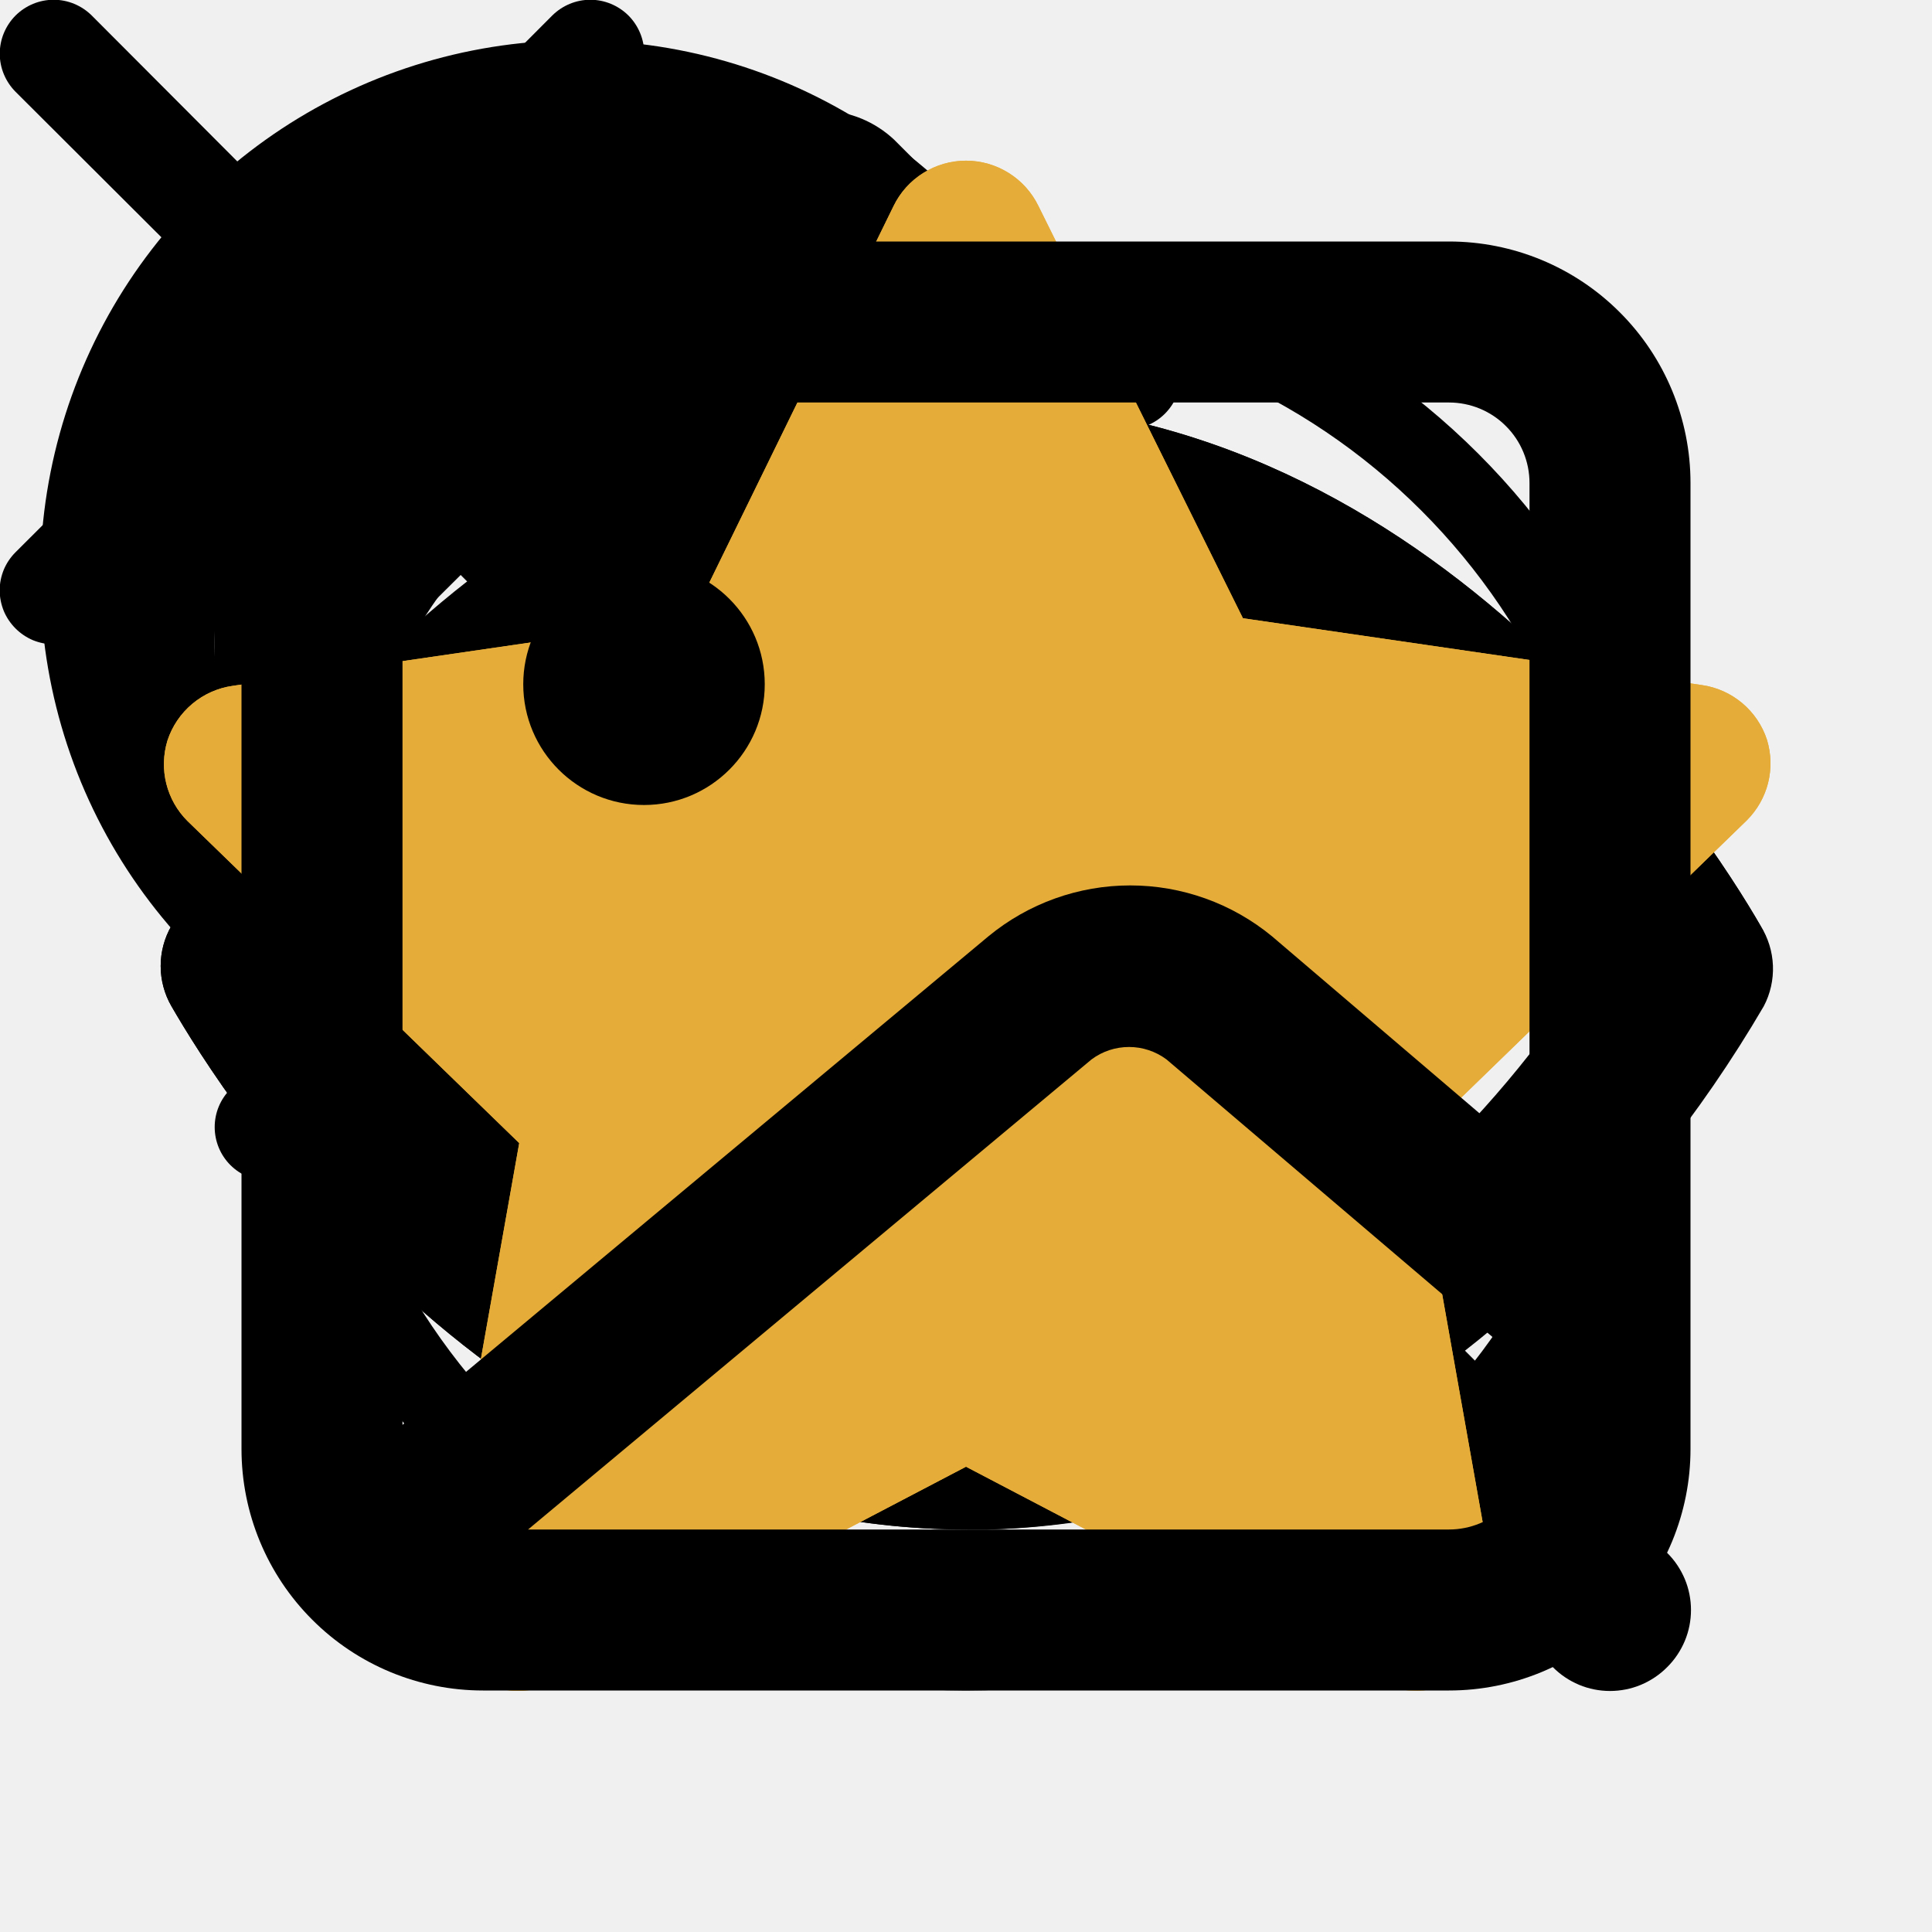
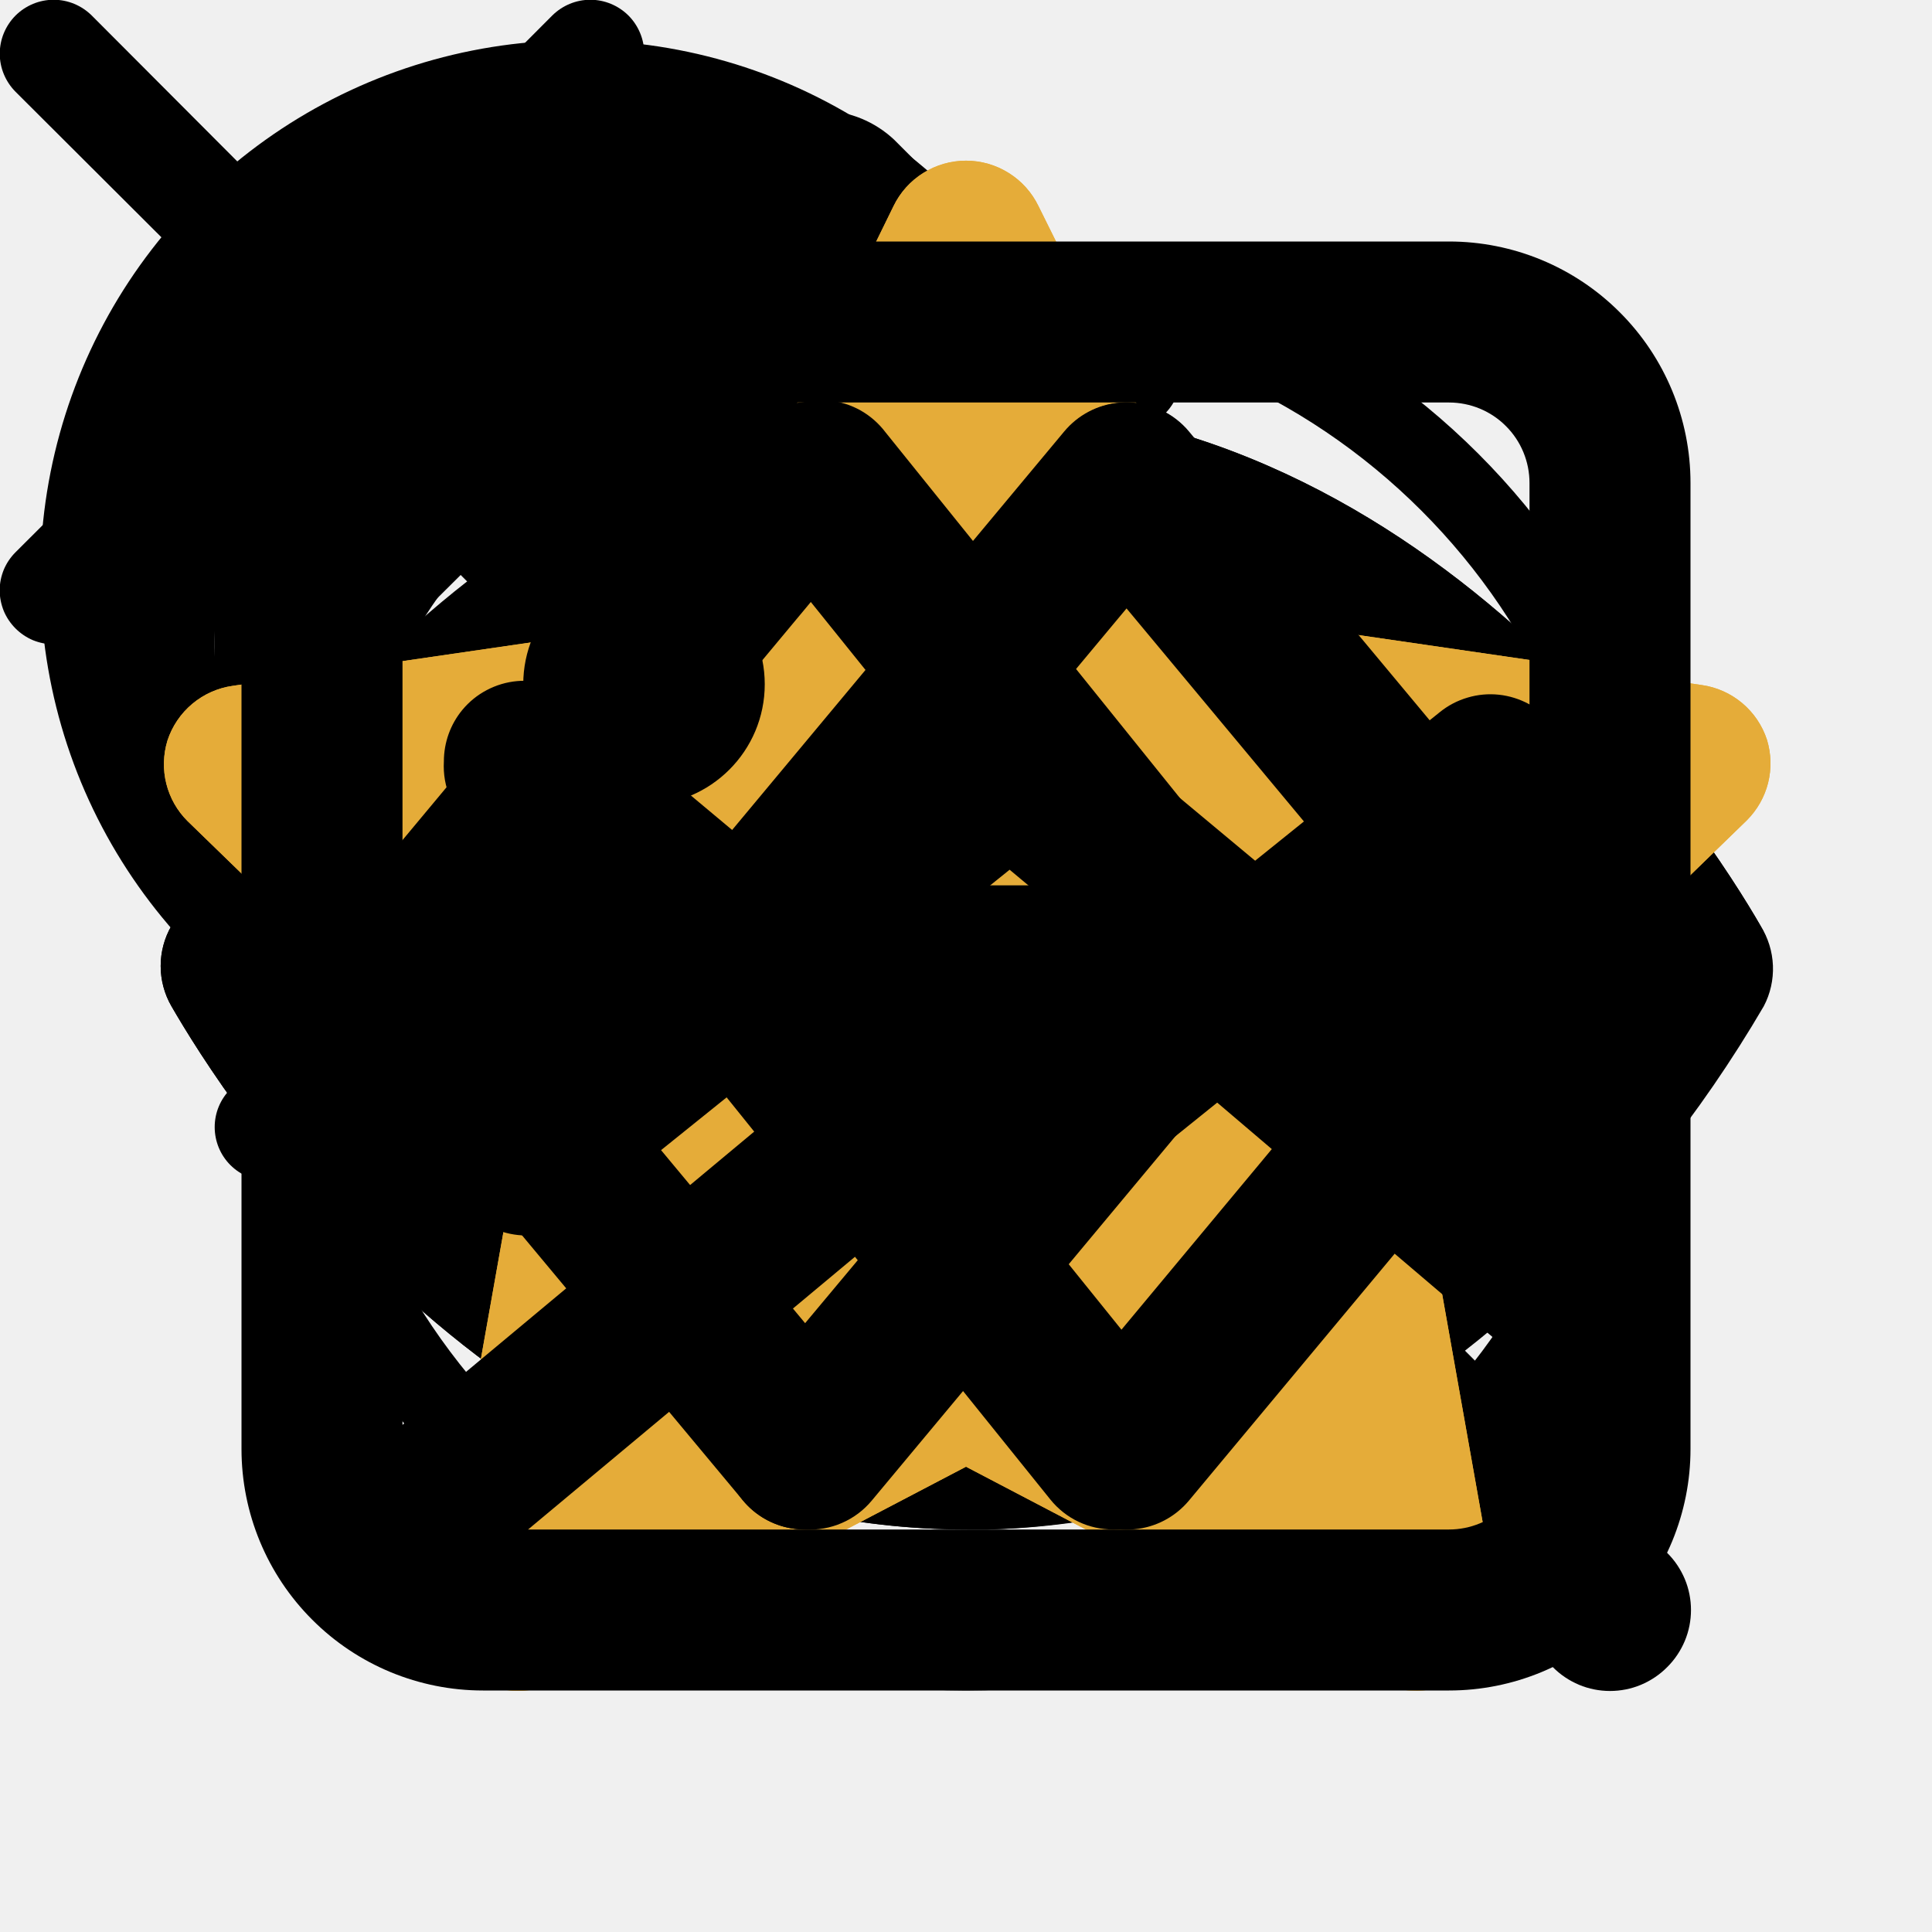
<svg xmlns="http://www.w3.org/2000/svg" width="24" height="24" viewBox="0 0 24 24" fill="none">
  <g id="dotMenu">
    <circle cx="12" cy="12" r="8.5" stroke="currentColor" />
    <path d="M12 13C12.552 13 13 12.552 13 12C13 11.448 12.552 11 12 11C11.448 11 11 11.448 11 12C11 12.552 11.448 13 12 13Z" fill="currentColor" />
    <path d="M12 9.5C12.552 9.5 13 9.052 13 8.5C13 7.948 12.552 7.5 12 7.5C11.448 7.5 11 7.948 11 8.5C11 9.052 11.448 9.5 12 9.5Z" fill="currentColor" />
    <path d="M12 16.5C12.552 16.5 13 16.052 13 15.5C13 14.948 12.552 14.5 12 14.5C11.448 14.5 11 14.948 11 15.5C11 16.052 11.448 16.5 12 16.5Z" fill="currentColor" />
  </g>
  <defs>
    <clipPath id="clip0_52363_14059">
      <rect width="12" height="12" fill="currentColor" transform="translate(6 6)" />
    </clipPath>
  </defs>
  <g id="editOutline">
    <path d="M12.667 13.335H3.333C3.157 13.335 2.987 13.405 2.862 13.53C2.737 13.655 2.667 13.824 2.667 14.001C2.667 14.178 2.737 14.348 2.862 14.473C2.987 14.598 3.157 14.668 3.333 14.668H12.667C12.844 14.668 13.013 14.598 13.138 14.473C13.263 14.348 13.333 14.178 13.333 14.001C13.333 13.824 13.263 13.655 13.138 13.53C13.013 13.405 12.844 13.335 12.667 13.335Z" fill="currentColor" />
    <path d="M3.333 12.001H3.393L6.173 11.748C6.478 11.717 6.763 11.583 6.98 11.368L12.98 5.368C13.213 5.122 13.339 4.794 13.33 4.455C13.321 4.116 13.179 3.795 12.933 3.561L11.107 1.735C10.868 1.511 10.556 1.382 10.229 1.374C9.902 1.365 9.583 1.477 9.333 1.688L3.333 7.688C3.118 7.905 2.984 8.19 2.953 8.495L2.667 11.274C2.658 11.372 2.67 11.471 2.704 11.563C2.737 11.655 2.791 11.739 2.86 11.808C2.922 11.87 2.996 11.918 3.077 11.952C3.159 11.985 3.246 12.002 3.333 12.001ZM10.18 2.668L12 4.488L10.667 5.788L8.88 4.001L10.18 2.668ZM4.247 8.608L8 4.881L9.8 6.681L6.067 10.415L4.067 10.601L4.247 8.608Z" fill="currentColor" />
  </g>
  <defs>
    <clipPath id="clip0_5928_6702">
      <rect width="16" height="16" fill="currentColor" transform="translate(0 0.000976562)" />
    </clipPath>
  </defs>
  <g id="layer">
    <path d="M8 7.334C8.527 7.334 9.043 7.178 9.482 6.885C9.92 6.592 10.262 6.175 10.464 5.688C10.665 5.201 10.718 4.665 10.615 4.147C10.512 3.63 10.258 3.155 9.886 2.782C9.513 2.409 9.037 2.155 8.52 2.052C8.003 1.949 7.467 2.002 6.979 2.204C6.492 2.406 6.076 2.748 5.783 3.186C5.49 3.625 5.333 4.14 5.333 4.668C5.333 5.375 5.614 6.053 6.114 6.553C6.614 7.053 7.293 7.334 8 7.334ZM8 3.334C8.264 3.334 8.521 3.413 8.741 3.559C8.96 3.706 9.131 3.914 9.232 4.157C9.333 4.401 9.359 4.669 9.308 4.928C9.256 5.186 9.129 5.424 8.943 5.61C8.756 5.797 8.519 5.924 8.26 5.975C8.001 6.027 7.733 6 7.49 5.899C7.246 5.799 7.038 5.628 6.891 5.408C6.745 5.189 6.667 4.931 6.667 4.668C6.667 4.314 6.807 3.975 7.057 3.725C7.307 3.475 7.646 3.334 8 3.334Z" fill="currentColor" />
    <path d="M8 8.667C6.762 8.667 5.575 9.159 4.7 10.034C3.825 10.909 3.333 12.097 3.333 13.334C3.333 13.511 3.404 13.681 3.529 13.806C3.654 13.931 3.823 14.001 4 14.001C4.177 14.001 4.346 13.931 4.471 13.806C4.596 13.681 4.667 13.511 4.667 13.334C4.667 12.45 5.018 11.602 5.643 10.977C6.268 10.352 7.116 10.001 8 10.001C8.884 10.001 9.732 10.352 10.357 10.977C10.982 11.602 11.333 12.45 11.333 13.334C11.333 13.511 11.404 13.681 11.529 13.806C11.654 13.931 11.823 14.001 12 14.001C12.177 14.001 12.346 13.931 12.471 13.806C12.596 13.681 12.667 13.511 12.667 13.334C12.667 12.097 12.175 10.909 11.3 10.034C10.425 9.159 9.238 8.667 8 8.667Z" fill="currentColor" />
  </g>
  <g id="logout">
    <path d="M4.667 4.001C4.843 4.001 5.013 3.931 5.138 3.806C5.263 3.681 5.333 3.511 5.333 3.334C5.333 3.157 5.263 2.988 5.138 2.863C5.013 2.738 4.843 2.667 4.667 2.667H3.333C3.157 2.667 2.987 2.738 2.862 2.863C2.737 2.988 2.667 3.157 2.667 3.334V12.668C2.667 12.844 2.737 13.014 2.862 13.139C2.987 13.264 3.157 13.334 3.333 13.334H4.667C4.843 13.334 5.013 13.264 5.138 13.139C5.263 13.014 5.333 12.844 5.333 12.668C5.333 12.491 5.263 12.321 5.138 12.196C5.013 12.071 4.843 12.001 4.667 12.001H4V4.001H4.667Z" fill="currentColor" />
    <path d="M13.88 7.614L12 4.947C11.898 4.804 11.743 4.706 11.57 4.676C11.396 4.646 11.218 4.686 11.073 4.787C11.001 4.838 10.94 4.902 10.893 4.977C10.846 5.051 10.814 5.134 10.799 5.221C10.784 5.308 10.786 5.396 10.806 5.482C10.826 5.568 10.862 5.649 10.913 5.721L12.06 7.334H6.667C6.49 7.334 6.32 7.404 6.195 7.529C6.07 7.654 6 7.824 6 8.001C6 8.178 6.07 8.347 6.195 8.472C6.32 8.597 6.49 8.667 6.667 8.667H12L10.8 10.267C10.748 10.338 10.709 10.417 10.688 10.502C10.666 10.587 10.661 10.675 10.673 10.762C10.686 10.848 10.715 10.932 10.76 11.007C10.804 11.082 10.863 11.148 10.933 11.201C11.049 11.287 11.189 11.334 11.333 11.334C11.437 11.334 11.539 11.31 11.632 11.264C11.724 11.217 11.805 11.15 11.867 11.067L13.867 8.401C13.952 8.288 13.999 8.151 14.002 8.01C14.004 7.868 13.961 7.73 13.88 7.614Z" fill="currentColor" />
  </g>
  <defs>
    <clipPath id="clip0_5928_3635">
      <rect width="16" height="16" fill="currentColor" transform="translate(0 0.000976562)" />
    </clipPath>
  </defs>
  <g id="play">
    <path d="M8 1.334C6.681 1.334 5.393 1.725 4.296 2.458C3.2 3.191 2.345 4.232 1.841 5.45C1.336 6.668 1.204 8.009 1.461 9.302C1.719 10.595 2.354 11.783 3.286 12.715C4.218 13.648 5.406 14.283 6.699 14.54C7.993 14.797 9.333 14.665 10.551 14.16C11.769 13.656 12.811 12.801 13.543 11.705C14.276 10.609 14.667 9.32 14.667 8.001C14.667 7.126 14.494 6.259 14.159 5.45C13.824 4.641 13.333 3.906 12.714 3.287C12.095 2.668 11.36 2.177 10.551 1.842C9.742 1.507 8.875 1.334 8 1.334ZM8 13.335C6.945 13.335 5.914 13.022 5.037 12.436C4.16 11.85 3.476 11.017 3.073 10.042C2.669 9.068 2.563 7.995 2.769 6.961C2.975 5.926 3.483 4.976 4.229 4.23C4.975 3.484 5.925 2.976 6.96 2.77C7.994 2.564 9.066 2.67 10.041 3.074C11.015 3.477 11.848 4.161 12.434 5.038C13.021 5.915 13.333 6.946 13.333 8.001C13.333 9.416 12.771 10.772 11.771 11.772C10.771 12.773 9.414 13.335 8 13.335Z" fill="currentColor" />
    <path d="M8.227 4.967C8.063 4.817 7.859 4.718 7.64 4.682C7.421 4.647 7.196 4.676 6.993 4.767C6.797 4.847 6.628 4.983 6.51 5.159C6.391 5.335 6.327 5.542 6.327 5.754V10.247C6.327 10.46 6.391 10.667 6.51 10.842C6.628 11.018 6.797 11.155 6.993 11.234C7.138 11.3 7.295 11.334 7.453 11.334C7.739 11.333 8.015 11.226 8.227 11.034L10.667 8.787C10.776 8.687 10.863 8.566 10.923 8.43C10.982 8.295 11.013 8.149 11.013 8.001C11.013 7.853 10.982 7.706 10.923 7.571C10.863 7.436 10.776 7.314 10.667 7.214L8.227 4.967ZM7.667 9.734V6.267L9.54 8.001L7.667 9.734Z" fill="currentColor" />
  </g>
  <defs>
    <clipPath id="clip0_5928_6698">
      <rect width="16" height="16" fill="currentColor" transform="translate(0 0.000976562)" />
    </clipPath>
  </defs>
  <g id="trash">
    <path d="M14 4.001H10.667V2.888C10.651 2.461 10.467 2.058 10.154 1.767C9.842 1.475 9.427 1.32 9 1.334H7C6.573 1.32 6.158 1.475 5.846 1.767C5.533 2.058 5.349 2.461 5.333 2.888V4.001H2C1.823 4.001 1.654 4.071 1.529 4.196C1.404 4.321 1.333 4.491 1.333 4.668C1.333 4.845 1.404 5.014 1.529 5.139C1.654 5.264 1.823 5.334 2 5.334H2.667V12.668C2.667 13.198 2.877 13.707 3.252 14.082C3.628 14.457 4.136 14.668 4.667 14.668H11.333C11.864 14.668 12.373 14.457 12.748 14.082C13.123 13.707 13.333 13.198 13.333 12.668V5.334H14C14.177 5.334 14.346 5.264 14.471 5.139C14.596 5.014 14.667 4.845 14.667 4.668C14.667 4.491 14.596 4.321 14.471 4.196C14.346 4.071 14.177 4.001 14 4.001ZM6.667 2.888C6.667 2.781 6.807 2.668 7 2.668H9C9.193 2.668 9.333 2.781 9.333 2.888V4.001H6.667V2.888ZM12 12.668C12 12.845 11.93 13.014 11.805 13.139C11.68 13.264 11.51 13.334 11.333 13.334H4.667C4.49 13.334 4.32 13.264 4.195 13.139C4.07 13.014 4 12.845 4 12.668V5.334H12V12.668Z" fill="currentColor" />
  </g>
  <defs>
    <clipPath id="clip0_5928_6724">
      <rect width="16" height="16" fill="currentColor" transform="translate(0 0.000976562)" />
    </clipPath>
  </defs>
  <g id="searchIcon">
    <path d="M15.258 14.075L12.425 11.25C13.339 10.085 13.835 8.647 13.833 7.167C13.833 5.848 13.442 4.559 12.71 3.463C11.977 2.367 10.936 1.512 9.718 1.007C8.5 0.503 7.159 0.371 5.866 0.628C4.573 0.885 3.385 1.52 2.453 2.453C1.52 3.385 0.885 4.573 0.628 5.866C0.371 7.159 0.503 8.5 1.007 9.718C1.512 10.936 2.367 11.977 3.463 12.71C4.559 13.442 5.848 13.833 7.167 13.833C8.647 13.835 10.085 13.339 11.25 12.425L14.075 15.258C14.152 15.336 14.245 15.398 14.346 15.441C14.448 15.483 14.557 15.505 14.667 15.505C14.777 15.505 14.886 15.483 14.987 15.441C15.089 15.398 15.181 15.336 15.258 15.258C15.336 15.181 15.398 15.089 15.441 14.987C15.483 14.886 15.505 14.777 15.505 14.667C15.505 14.557 15.483 14.448 15.441 14.346C15.398 14.245 15.336 14.152 15.258 14.075ZM2.167 7.167C2.167 6.178 2.46 5.211 3.009 4.389C3.559 3.567 4.34 2.926 5.253 2.547C6.167 2.169 7.172 2.07 8.142 2.263C9.112 2.456 10.003 2.932 10.702 3.631C11.402 4.33 11.878 5.221 12.071 6.191C12.264 7.161 12.165 8.166 11.786 9.08C11.408 9.994 10.767 10.775 9.945 11.324C9.122 11.873 8.156 12.167 7.167 12.167C5.841 12.167 4.569 11.64 3.631 10.702C2.693 9.765 2.167 8.493 2.167 7.167Z" fill="currentColor" />
  </g>
  <g id="eyeOn">
    <path d="M21.87 11.5C21.23 10.39 17.71 4.82 11.73 5C6.2 5.14 3 10 2.13 11.5C2.042 11.652 1.996 11.825 1.996 12C1.996 12.175 2.042 12.348 2.13 12.5C2.76 13.59 6.13 19 12.02 19H12.27C17.8 18.86 21.01 14 21.87 12.5C21.958 12.348 22.004 12.175 22.004 12C22.004 11.825 21.958 11.652 21.87 11.5ZM12.22 17C7.91 17.1 5.1 13.41 4.22 12C5.22 10.39 7.83 7.1 11.83 7C16.12 6.89 18.94 10.59 19.83 12C18.8 13.61 16.22 16.9 12.22 17Z" fill="currentColor" />
    <path d="M12 8.5C11.308 8.5 10.631 8.705 10.056 9.09C9.48 9.474 9.031 10.021 8.766 10.661C8.502 11.3 8.432 12.004 8.567 12.683C8.702 13.362 9.036 13.985 9.525 14.475C10.015 14.964 10.638 15.298 11.317 15.433C11.996 15.568 12.7 15.498 13.339 15.234C13.979 14.969 14.526 14.52 14.91 13.944C15.295 13.369 15.5 12.692 15.5 12C15.5 11.072 15.131 10.181 14.475 9.525C13.819 8.869 12.928 8.5 12 8.5ZM12 13.5C11.703 13.5 11.413 13.412 11.167 13.247C10.92 13.082 10.728 12.848 10.614 12.574C10.501 12.3 10.471 11.998 10.529 11.707C10.587 11.416 10.73 11.149 10.939 10.939C11.149 10.73 11.416 10.587 11.707 10.529C11.998 10.471 12.3 10.501 12.574 10.614C12.848 10.728 13.082 10.92 13.247 11.167C13.412 11.413 13.5 11.703 13.5 12C13.5 12.398 13.342 12.779 13.061 13.061C12.779 13.342 12.398 13.5 12 13.5Z" fill="currentColor" />
  </g>
  <defs>
    <clipPath id="clip0_5661_1730">
      <rect width="24" height="24" fill="white" />
    </clipPath>
  </defs>
  <g id="closedIcon">
    <path d="M4.94 4L7.807 1.14C7.932 1.014 8.003 0.844 8.003 0.667C8.003 0.489 7.932 0.319 7.807 0.193C7.681 0.068 7.511 -0.003 7.333 -0.003C7.156 -0.003 6.986 0.068 6.86 0.193L4 3.06L1.14 0.193C1.014 0.068 0.844 -0.003 0.667 -0.003C0.489 -0.003 0.319 0.068 0.193 0.193C0.068 0.319 -0.003 0.489 -0.003 0.667C-0.003 0.844 0.068 1.014 0.193 1.14L3.06 4L0.193 6.86C0.131 6.922 0.081 6.996 0.047 7.077C0.014 7.158 -0.004 7.245 -0.004 7.333C-0.004 7.421 0.014 7.508 0.047 7.59C0.081 7.671 0.131 7.745 0.193 7.807C0.255 7.869 0.329 7.919 0.41 7.953C0.492 7.986 0.579 8.004 0.667 8.004C0.755 8.004 0.842 7.986 0.923 7.953C1.004 7.919 1.078 7.869 1.14 7.807L4 4.94L6.86 7.807C6.922 7.869 6.996 7.919 7.077 7.953C7.158 7.986 7.245 8.004 7.333 8.004C7.421 8.004 7.508 7.986 7.59 7.953C7.671 7.919 7.745 7.869 7.807 7.807C7.869 7.745 7.919 7.671 7.953 7.59C7.986 7.508 8.004 7.421 8.004 7.333C8.004 7.245 7.986 7.158 7.953 7.077C7.919 6.996 7.869 6.922 7.807 6.86L4.94 4Z" fill="currentColor" />
  </g>
  <g id="eyeOff">
    <path d="M4.71 3.29C4.617 3.197 4.506 3.123 4.384 3.072C4.262 3.022 4.132 2.996 4 2.996C3.868 2.996 3.738 3.022 3.616 3.072C3.494 3.123 3.383 3.197 3.29 3.29C3.102 3.478 2.996 3.734 2.996 4C2.996 4.266 3.102 4.522 3.29 4.71L8.92 10.34C8.564 11.003 8.431 11.762 8.54 12.507C8.65 13.251 8.996 13.94 9.528 14.472C10.06 15.004 10.749 15.35 11.493 15.46C12.238 15.569 12.997 15.436 13.66 15.08L19.29 20.71C19.383 20.804 19.494 20.878 19.615 20.929C19.737 20.98 19.868 21.006 20 21.006C20.132 21.006 20.263 20.98 20.385 20.929C20.506 20.878 20.617 20.804 20.71 20.71C20.804 20.617 20.878 20.506 20.929 20.385C20.98 20.263 21.006 20.132 21.006 20C21.006 19.868 20.98 19.737 20.929 19.615C20.878 19.494 20.804 19.383 20.71 19.29L4.71 3.29ZM12 13.5C11.602 13.5 11.221 13.342 10.939 13.061C10.658 12.779 10.5 12.398 10.5 12V11.93L12.06 13.49L12 13.5Z" fill="currentColor" />
    <path d="M12.22 17C7.92 17.1 5.1 13.41 4.22 12C4.846 11.001 5.599 10.086 6.46 9.28L5 7.87C3.871 8.933 2.904 10.156 2.13 11.5C2.042 11.652 1.996 11.825 1.996 12C1.996 12.175 2.042 12.348 2.13 12.5C2.76 13.59 6.13 19 12.02 19H12.27C13.377 18.967 14.471 18.74 15.5 18.33L13.92 16.75C13.364 16.896 12.794 16.98 12.22 17Z" fill="currentColor" />
    <path d="M21.87 11.5C21.23 10.39 17.7 4.82 11.73 5C10.623 5.033 9.529 5.26 8.5 5.67L10.08 7.25C10.636 7.104 11.206 7.02 11.78 7C16.07 6.89 18.89 10.59 19.78 12C19.138 13.002 18.368 13.917 17.49 14.72L19 16.13C20.143 15.069 21.123 13.846 21.91 12.5C21.992 12.345 22.031 12.17 22.024 11.995C22.017 11.819 21.964 11.649 21.87 11.5Z" fill="currentColor" />
  </g>
  <defs>
    <clipPath id="clip0_5661_1736">
      <rect width="20" height="20" fill="white" />
    </clipPath>
  </defs>
  <g id="checked">
    <path d="M7 12L9.891 14.891V14.891C9.951 14.951 10.049 14.951 10.109 14.891V14.891L17 8" stroke="currentColor" stroke-width="2" stroke-linecap="round" stroke-linejoin="round" />
  </g>
  <g id="star">
    <path d="M17.56 21C17.4 21.001 17.242 20.963 17.1 20.89L12 18.22L6.9 20.89C6.734 20.977 6.548 21.016 6.361 21.002C6.174 20.988 5.995 20.923 5.844 20.812C5.693 20.702 5.576 20.551 5.507 20.378C5.437 20.204 5.417 20.014 5.45 19.83L6.45 14.2L2.33 10.2C2.201 10.072 2.11 9.911 2.066 9.735C2.022 9.559 2.027 9.374 2.08 9.2C2.138 9.022 2.245 8.864 2.388 8.744C2.531 8.624 2.705 8.546 2.89 8.52L8.59 7.69L11.1 2.56C11.182 2.391 11.31 2.248 11.469 2.149C11.628 2.049 11.812 1.996 12 1.996C12.188 1.996 12.372 2.049 12.531 2.149C12.69 2.248 12.818 2.391 12.9 2.56L15.44 7.68L21.14 8.51C21.325 8.536 21.499 8.614 21.642 8.734C21.785 8.854 21.892 9.012 21.95 9.19C22.003 9.364 22.008 9.549 21.964 9.725C21.92 9.901 21.828 10.062 21.7 10.19L17.58 14.19L18.58 19.82C18.616 20.008 18.597 20.201 18.526 20.378C18.455 20.556 18.335 20.709 18.18 20.82C17.999 20.947 17.781 21.01 17.56 21Z" fill="#E5AC39" />
  </g>
  <defs>
    <clipPath id="clip0_5928_5119">
      <rect width="24" height="24" fill="white" />
    </clipPath>
  </defs>
  <g id="star-outline">
    <path d="M17.56 21C17.4 21.001 17.242 20.963 17.1 20.89L12 18.22L6.9 20.89C6.734 20.977 6.548 21.016 6.361 21.002C6.174 20.988 5.995 20.923 5.844 20.812C5.693 20.702 5.576 20.551 5.507 20.378C5.437 20.204 5.417 20.014 5.45 19.83L6.45 14.2L2.33 10.2C2.201 10.072 2.11 9.911 2.066 9.735C2.022 9.559 2.027 9.374 2.08 9.2C2.138 9.022 2.245 8.864 2.388 8.744C2.531 8.624 2.705 8.546 2.89 8.52L8.59 7.69L11.1 2.56C11.182 2.391 11.31 2.248 11.469 2.149C11.628 2.049 11.812 1.996 12 1.996C12.188 1.996 12.372 2.049 12.531 2.149C12.69 2.248 12.818 2.391 12.9 2.56L15.44 7.68L21.14 8.51C21.325 8.536 21.499 8.614 21.642 8.734C21.785 8.854 21.892 9.012 21.95 9.19C22.003 9.364 22.008 9.549 21.964 9.725C21.92 9.901 21.828 10.062 21.7 10.19L17.58 14.19L18.58 19.82C18.616 20.008 18.597 20.201 18.526 20.378C18.455 20.556 18.335 20.709 18.18 20.82C17.999 20.947 17.781 21.01 17.56 21ZM12 16.1C12.16 16.096 12.319 16.134 12.46 16.21L16.23 18.21L15.51 14C15.482 13.839 15.494 13.674 15.544 13.519C15.595 13.364 15.683 13.223 15.8 13.11L18.8 10.18L14.6 9.56C14.446 9.529 14.301 9.462 14.178 9.365C14.055 9.268 13.956 9.143 13.89 9L12 5.25L10.11 9C10.038 9.144 9.932 9.268 9.801 9.362C9.671 9.456 9.519 9.517 9.36 9.54L5.16 10.16L8.16 13.09C8.277 13.203 8.365 13.344 8.416 13.499C8.466 13.654 8.478 13.819 8.45 13.98L7.73 18.14L11.5 16.14C11.66 16.081 11.833 16.067 12 16.1Z" fill="#E5AC39" />
  </g>
  <defs>
    <clipPath id="clip0_5928_5114">
      <rect width="24" height="24" fill="white" />
    </clipPath>
  </defs>
  <g>
    <g id="imageIcon">
      <path d="M18 3H6C5.204 3 4.441 3.316 3.879 3.879C3.316 4.441 3 5.204 3 6V18C3 18.796 3.316 19.559 3.879 20.121C4.441 20.684 5.204 21 6 21H18C18.796 21 19.559 20.684 20.121 20.121C20.684 19.559 21 18.796 21 18V6C21 5.204 20.684 4.441 20.121 3.879C19.559 3.316 18.796 3 18 3ZM6 5H18C18.265 5 18.52 5.105 18.707 5.293C18.895 5.48 19 5.735 19 6V14.36L15.8 11.63C15.304 11.222 14.682 10.999 14.04 10.999C13.398 10.999 12.776 11.222 12.28 11.63L5 17.7V6C5 5.735 5.105 5.48 5.293 5.293C5.48 5.105 5.735 5 6 5ZM18 19H6.56L13.56 13.16C13.694 13.06 13.857 13.006 14.025 13.006C14.193 13.006 14.355 13.06 14.49 13.16L19 17V18C19 18.265 18.895 18.52 18.707 18.707C18.52 18.895 18.265 19 18 19Z" fill="currentColor" />
      <path d="M8 10C8.828 10 9.5 9.328 9.5 8.5C9.5 7.672 8.828 7 8 7C7.172 7 6.5 7.672 6.5 8.5C6.5 9.328 7.172 10 8 10Z" fill="currentColor" />
    </g>
    <defs>
      <clipPath id="clip0_5661_1676">
        <rect width="24" height="24" fill="white" />
      </clipPath>
    </defs>
  </g>
+   <g id="back">
+     <path d="M19 11H7.14L10.77 6.64C10.94 6.436 11.021 6.173 10.997 5.908C10.973 5.644 10.844 5.4 10.64 5.23C10.436 5.06 10.172 4.979 9.908 5.003C9.644 5.027 9.4 5.156 9.23 5.36L4.23 11.36C4.196 11.408 4.166 11.458 4.14 11.51C4.14 11.56 4.14 11.59 4.07 11.64C4.025 11.755 4.001 11.877 4 12C4.001 12.123 4.025 12.245 4.07 12.36C4.07 12.41 4.07 12.44 4.14 12.49C4.166 12.542 4.196 12.592 4.23 12.64L9.23 18.64C9.324 18.753 9.442 18.844 9.575 18.906C9.708 18.968 9.853 19 10 19C10.234 19 10.46 18.919 10.64 18.77C10.741 18.686 10.825 18.583 10.886 18.467C10.948 18.35 10.986 18.223 10.998 18.092C11.01 17.961 10.996 17.829 10.957 17.703C10.918 17.578 10.854 17.461 10.77 17.36L7.14 13H19C19.265 13 19.52 12.895 19.707 12.707C19.895 12.52 20 12.265 20 12C20 11.735 19.895 11.48 19.707 11.293C19.52 11.105 19.265 11 19 11Z" fill="currentColor" />
+   </g>
+   <defs>
+     <clipPath id="clip0_5661_2037">
+       <rect width="24" height="24" fill="white" />
+     </clipPath>
+   </defs>
+   <g id="forward">
+     <path d="M5 13H16.86L13.23 17.36C13.146 17.461 13.083 17.578 13.044 17.703C13.005 17.829 12.991 17.961 13.003 18.092C13.027 18.356 13.156 18.6 13.36 18.77C13.564 18.94 13.828 19.021 14.092 18.997C14.356 18.973 14.6 18.844 14.77 18.64L19.77 12.64C19.804 12.592 19.834 12.542 19.86 12.49C19.86 12.44 19.91 12.41 19.93 12.36C19.975 12.245 19.999 12.123 20 12C19.999 11.877 19.975 11.755 19.93 11.64C19.93 11.59 19.88 11.56 19.86 11.51C19.834 11.458 19.804 11.408 19.77 11.36L14.77 5.36C14.676 5.247 14.558 5.156 14.425 5.094C14.292 5.032 14.147 5 14 5C13.766 5 13.54 5.081 13.36 5.23C13.259 5.314 13.175 5.417 13.114 5.533C13.052 5.65 13.014 5.777 13.002 5.908C12.99 6.039 13.004 6.171 13.043 6.297C13.082 6.422 13.146 6.539 13.23 6.64L16.86 11H5C4.735 11 4.48 11.105 4.293 11.293C4.105 11.48 4 11.735 4 12C4 12.265 4.105 12.52 4.293 12.707C4.48 12.895 4.735 13 5 13Z" fill="currentColor" />
+   </g>
+   <defs>
+     <clipPath id="clip0_5661_2042">
+       <rect width="24" height="24" fill="white" />
+     </clipPath>
+   </defs>
+   <g id="backArrow">
+     <path d="M13.83 19C13.681 19 13.533 18.968 13.398 18.904C13.263 18.84 13.144 18.746 13.05 18.63L8.22 12.63C8.073 12.451 7.993 12.227 7.993 11.995C7.993 11.763 8.073 11.539 8.22 11.36L13.22 5.36C13.39 5.156 13.634 5.027 13.898 5.003C14.162 4.979 14.426 5.06 14.63 5.23C14.834 5.4 14.963 5.644 14.987 5.908C15.011 6.173 14.93 6.436 14.76 6.64L10.29 12L14.61 17.36C14.732 17.507 14.81 17.686 14.834 17.875C14.858 18.065 14.827 18.257 14.745 18.43C14.663 18.602 14.533 18.747 14.371 18.849C14.209 18.95 14.021 19.002 13.83 19Z" fill="currentColor" />
+   </g>
+   <defs>
+     <clipPath id="clip0_5661_1652">
+       <rect width="24" height="24" fill="white" />
+     </clipPath>
+   </defs>
+   <g id="downArrow">
+     <path d="M5.514 9.458C5.514 9.225 5.595 8.998 5.744 8.818C5.828 8.717 5.931 8.633 6.048 8.572C6.164 8.511 6.291 8.473 6.422 8.461C6.553 8.449 6.685 8.463 6.811 8.502C6.936 8.541 7.053 8.604 7.154 8.688L12.514 13.168L17.884 8.848C17.986 8.765 18.104 8.703 18.23 8.666C18.357 8.628 18.489 8.616 18.62 8.63C18.751 8.644 18.878 8.684 18.994 8.747C19.11 8.81 19.212 8.896 19.294 8.998C19.385 9.102 19.454 9.223 19.496 9.354C19.538 9.486 19.552 9.624 19.538 9.761C19.524 9.898 19.482 10.031 19.414 10.151C19.346 10.271 19.254 10.376 19.144 10.458L13.144 15.288C12.965 15.435 12.741 15.516 12.509 15.516C12.277 15.516 12.053 15.435 11.874 15.288L5.874 10.288C5.753 10.188 5.657 10.061 5.595 9.916C5.532 9.772 5.505 9.615 5.514 9.458Z" fill="currentColor" />
+   </g>
+   <defs>
+     <clipPath id="clip0_5661_1754">
+       <rect width="24" height="24" fill="white" />
+     </clipPath>
+   </defs>
+   <g id="forwardArrow">
+     <path d="M10 19C9.766 19 9.54 18.919 9.36 18.77C9.259 18.686 9.175 18.583 9.114 18.467C9.052 18.35 9.015 18.223 9.002 18.092C8.99 17.961 9.004 17.829 9.043 17.703C9.082 17.578 9.146 17.461 9.23 17.36L13.71 12L9.39 6.63C9.307 6.528 9.245 6.41 9.207 6.284C9.17 6.157 9.158 6.025 9.172 5.894C9.186 5.763 9.226 5.636 9.289 5.52C9.352 5.405 9.437 5.303 9.54 5.22C9.643 5.129 9.765 5.06 9.896 5.018C10.027 4.976 10.166 4.962 10.303 4.976C10.44 4.99 10.573 5.032 10.693 5.1C10.812 5.168 10.917 5.26 11 5.37L15.83 11.37C15.977 11.549 16.058 11.773 16.058 12.005C16.058 12.237 15.977 12.461 15.83 12.64L10.83 18.64C10.73 18.761 10.602 18.857 10.458 18.919C10.314 18.982 10.157 19.009 10 19Z" fill="currentColor" />
+   </g>
+   <defs>
+     <clipPath id="clip0_5661_1749">
+       <rect width="24" height="24" fill="white" />
+     </clipPath>
+   </defs>
+   <g id="downArrow">
+     <path d="M19.542 14.514C19.542 14.748 19.461 14.974 19.312 15.154C19.228 15.255 19.125 15.339 19.008 15.4C18.892 15.462 18.765 15.5 18.634 15.512C18.503 15.524 18.37 15.51 18.245 15.471C18.119 15.432 18.003 15.368 17.902 15.284L12.542 10.804L7.172 15.124C7.069 15.207 6.952 15.269 6.825 15.307C6.699 15.344 6.566 15.356 6.435 15.342C6.304 15.328 6.177 15.289 6.062 15.226C5.946 15.162 5.844 15.077 5.762 14.974C5.671 14.871 5.602 14.749 5.56 14.618C5.518 14.487 5.503 14.348 5.518 14.211C5.532 14.074 5.574 13.942 5.642 13.822C5.71 13.702 5.801 13.597 5.912 13.514L11.912 8.684C12.091 8.537 12.315 8.457 12.547 8.457C12.778 8.457 13.003 8.537 13.182 8.684L19.182 13.684C19.303 13.784 19.398 13.912 19.461 14.056C19.523 14.2 19.551 14.357 19.542 14.514Z" fill="currentColor" />
+   </g>
+   <defs>
+     <clipPath id="clip0_5661_1854">
+       <rect width="24" height="24" fill="white" />
+     </clipPath>
+   </defs>
</svg>
